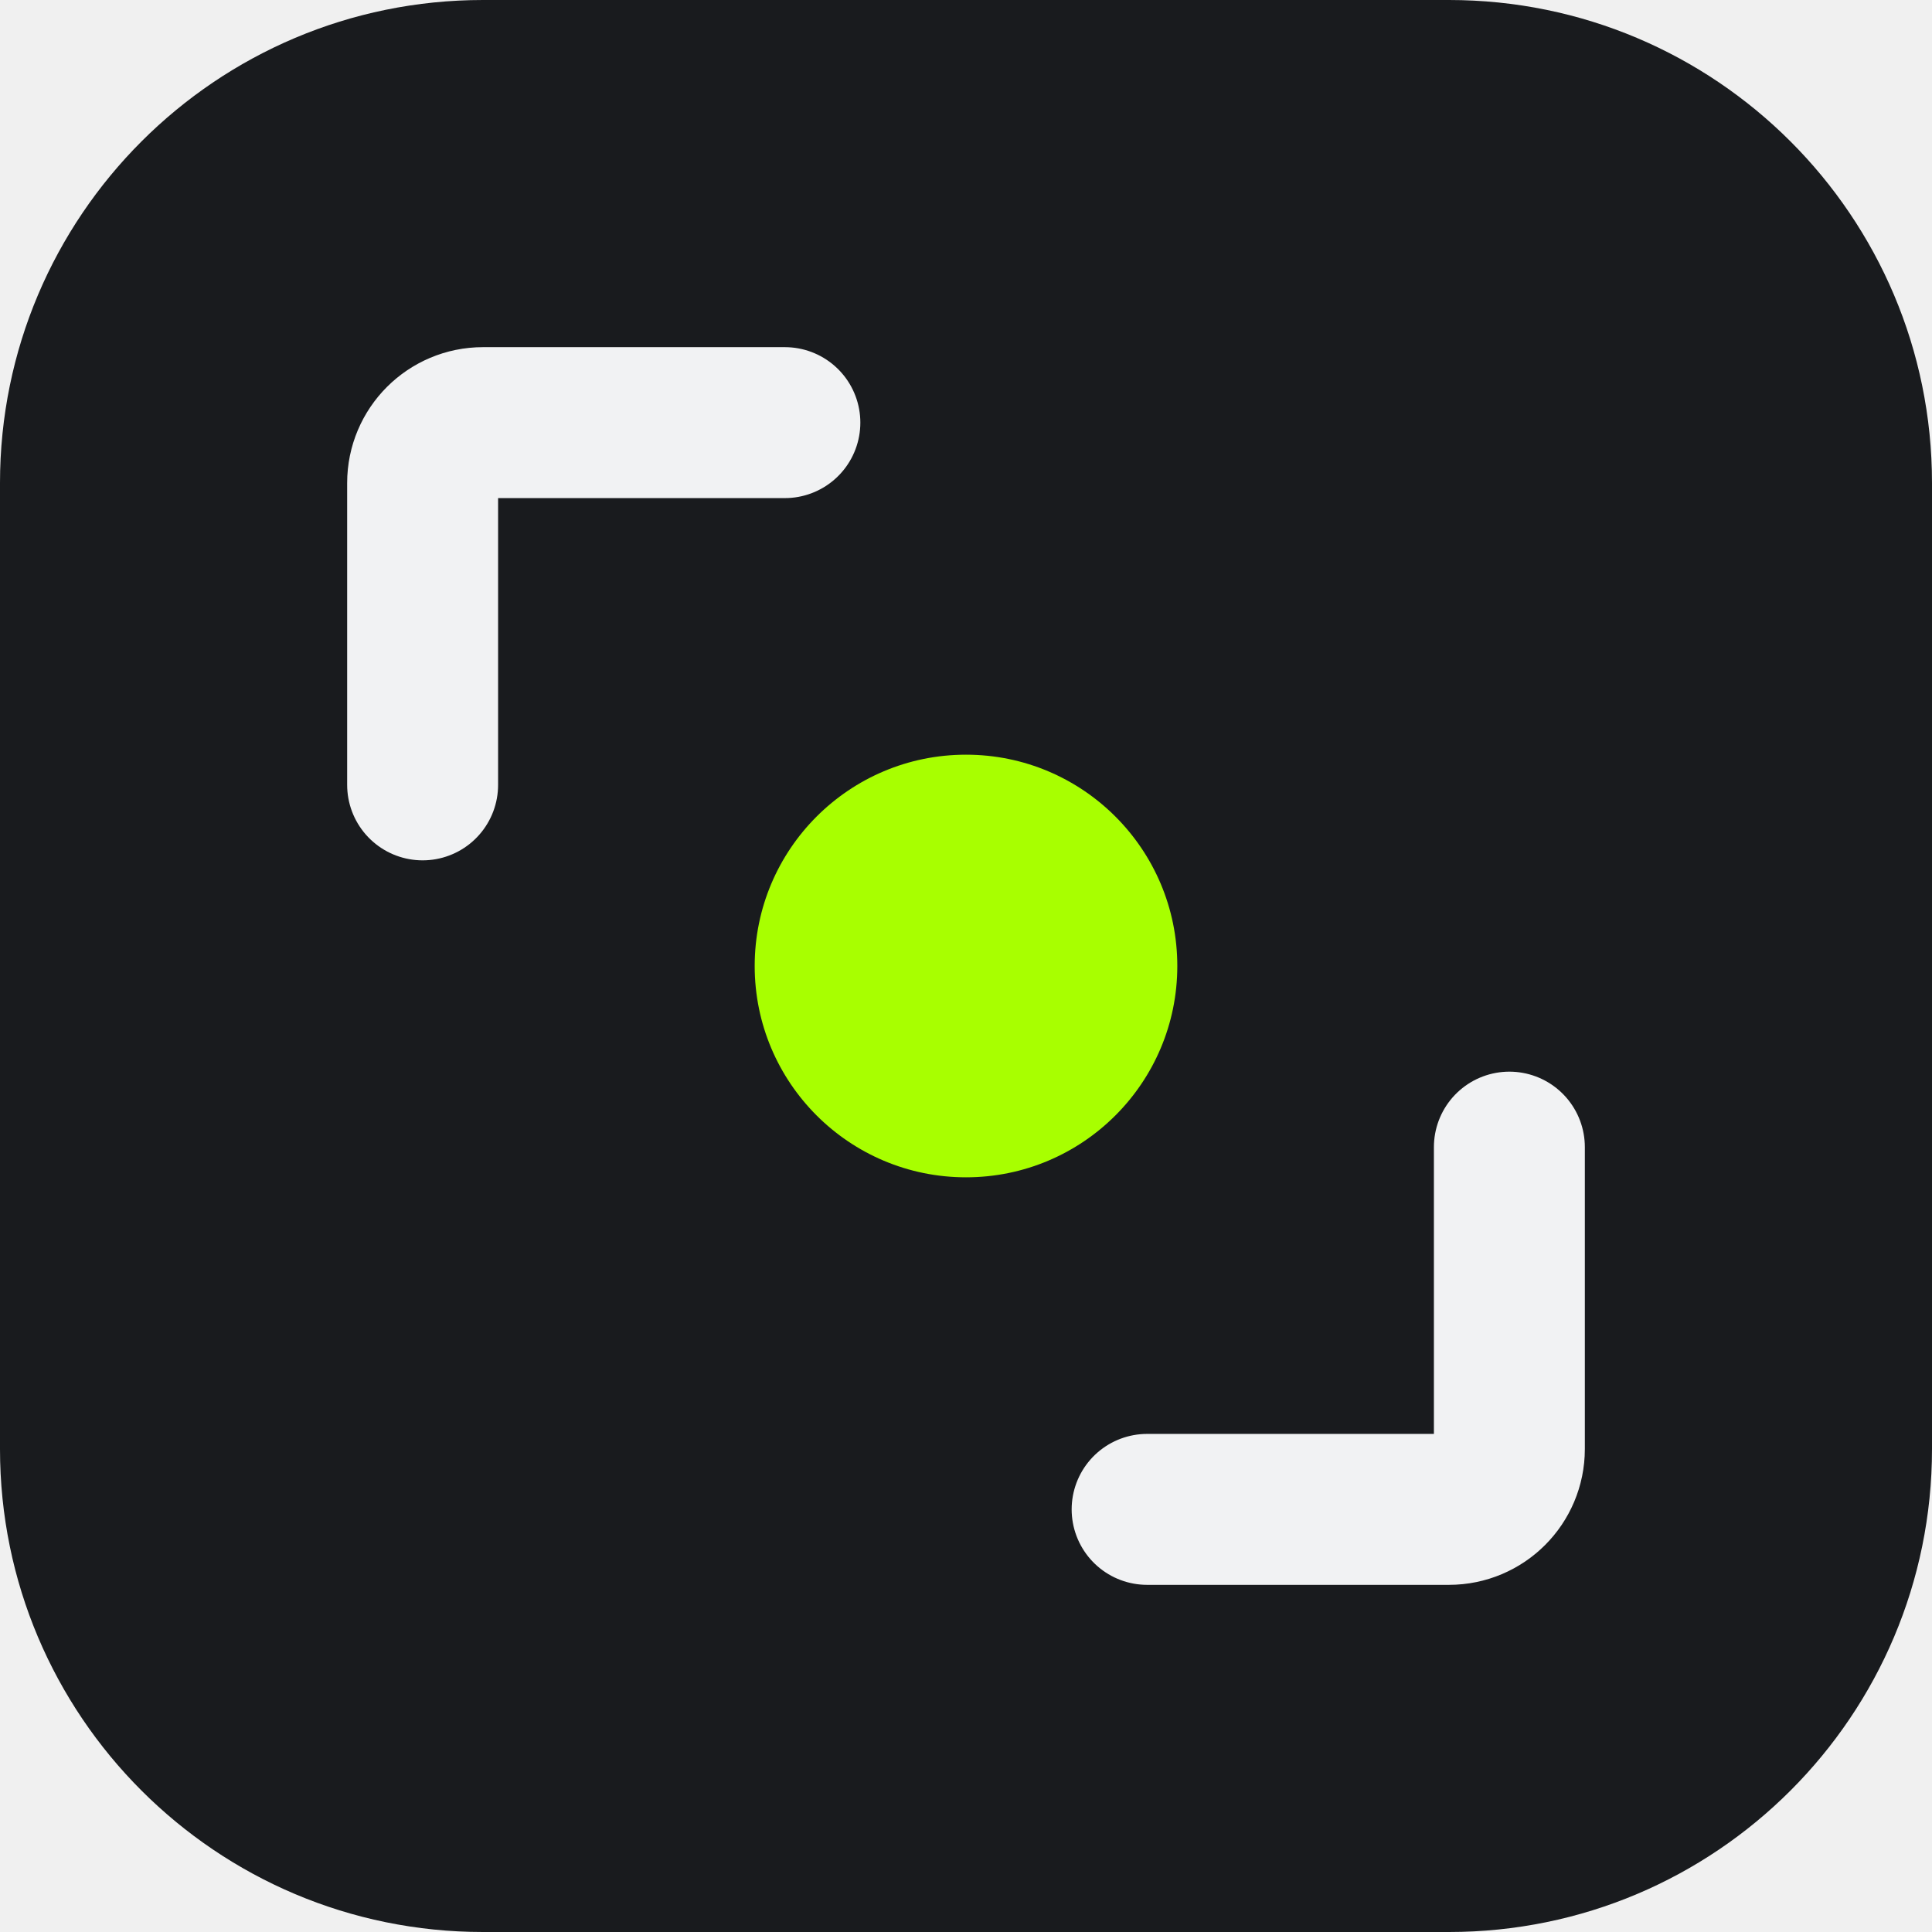
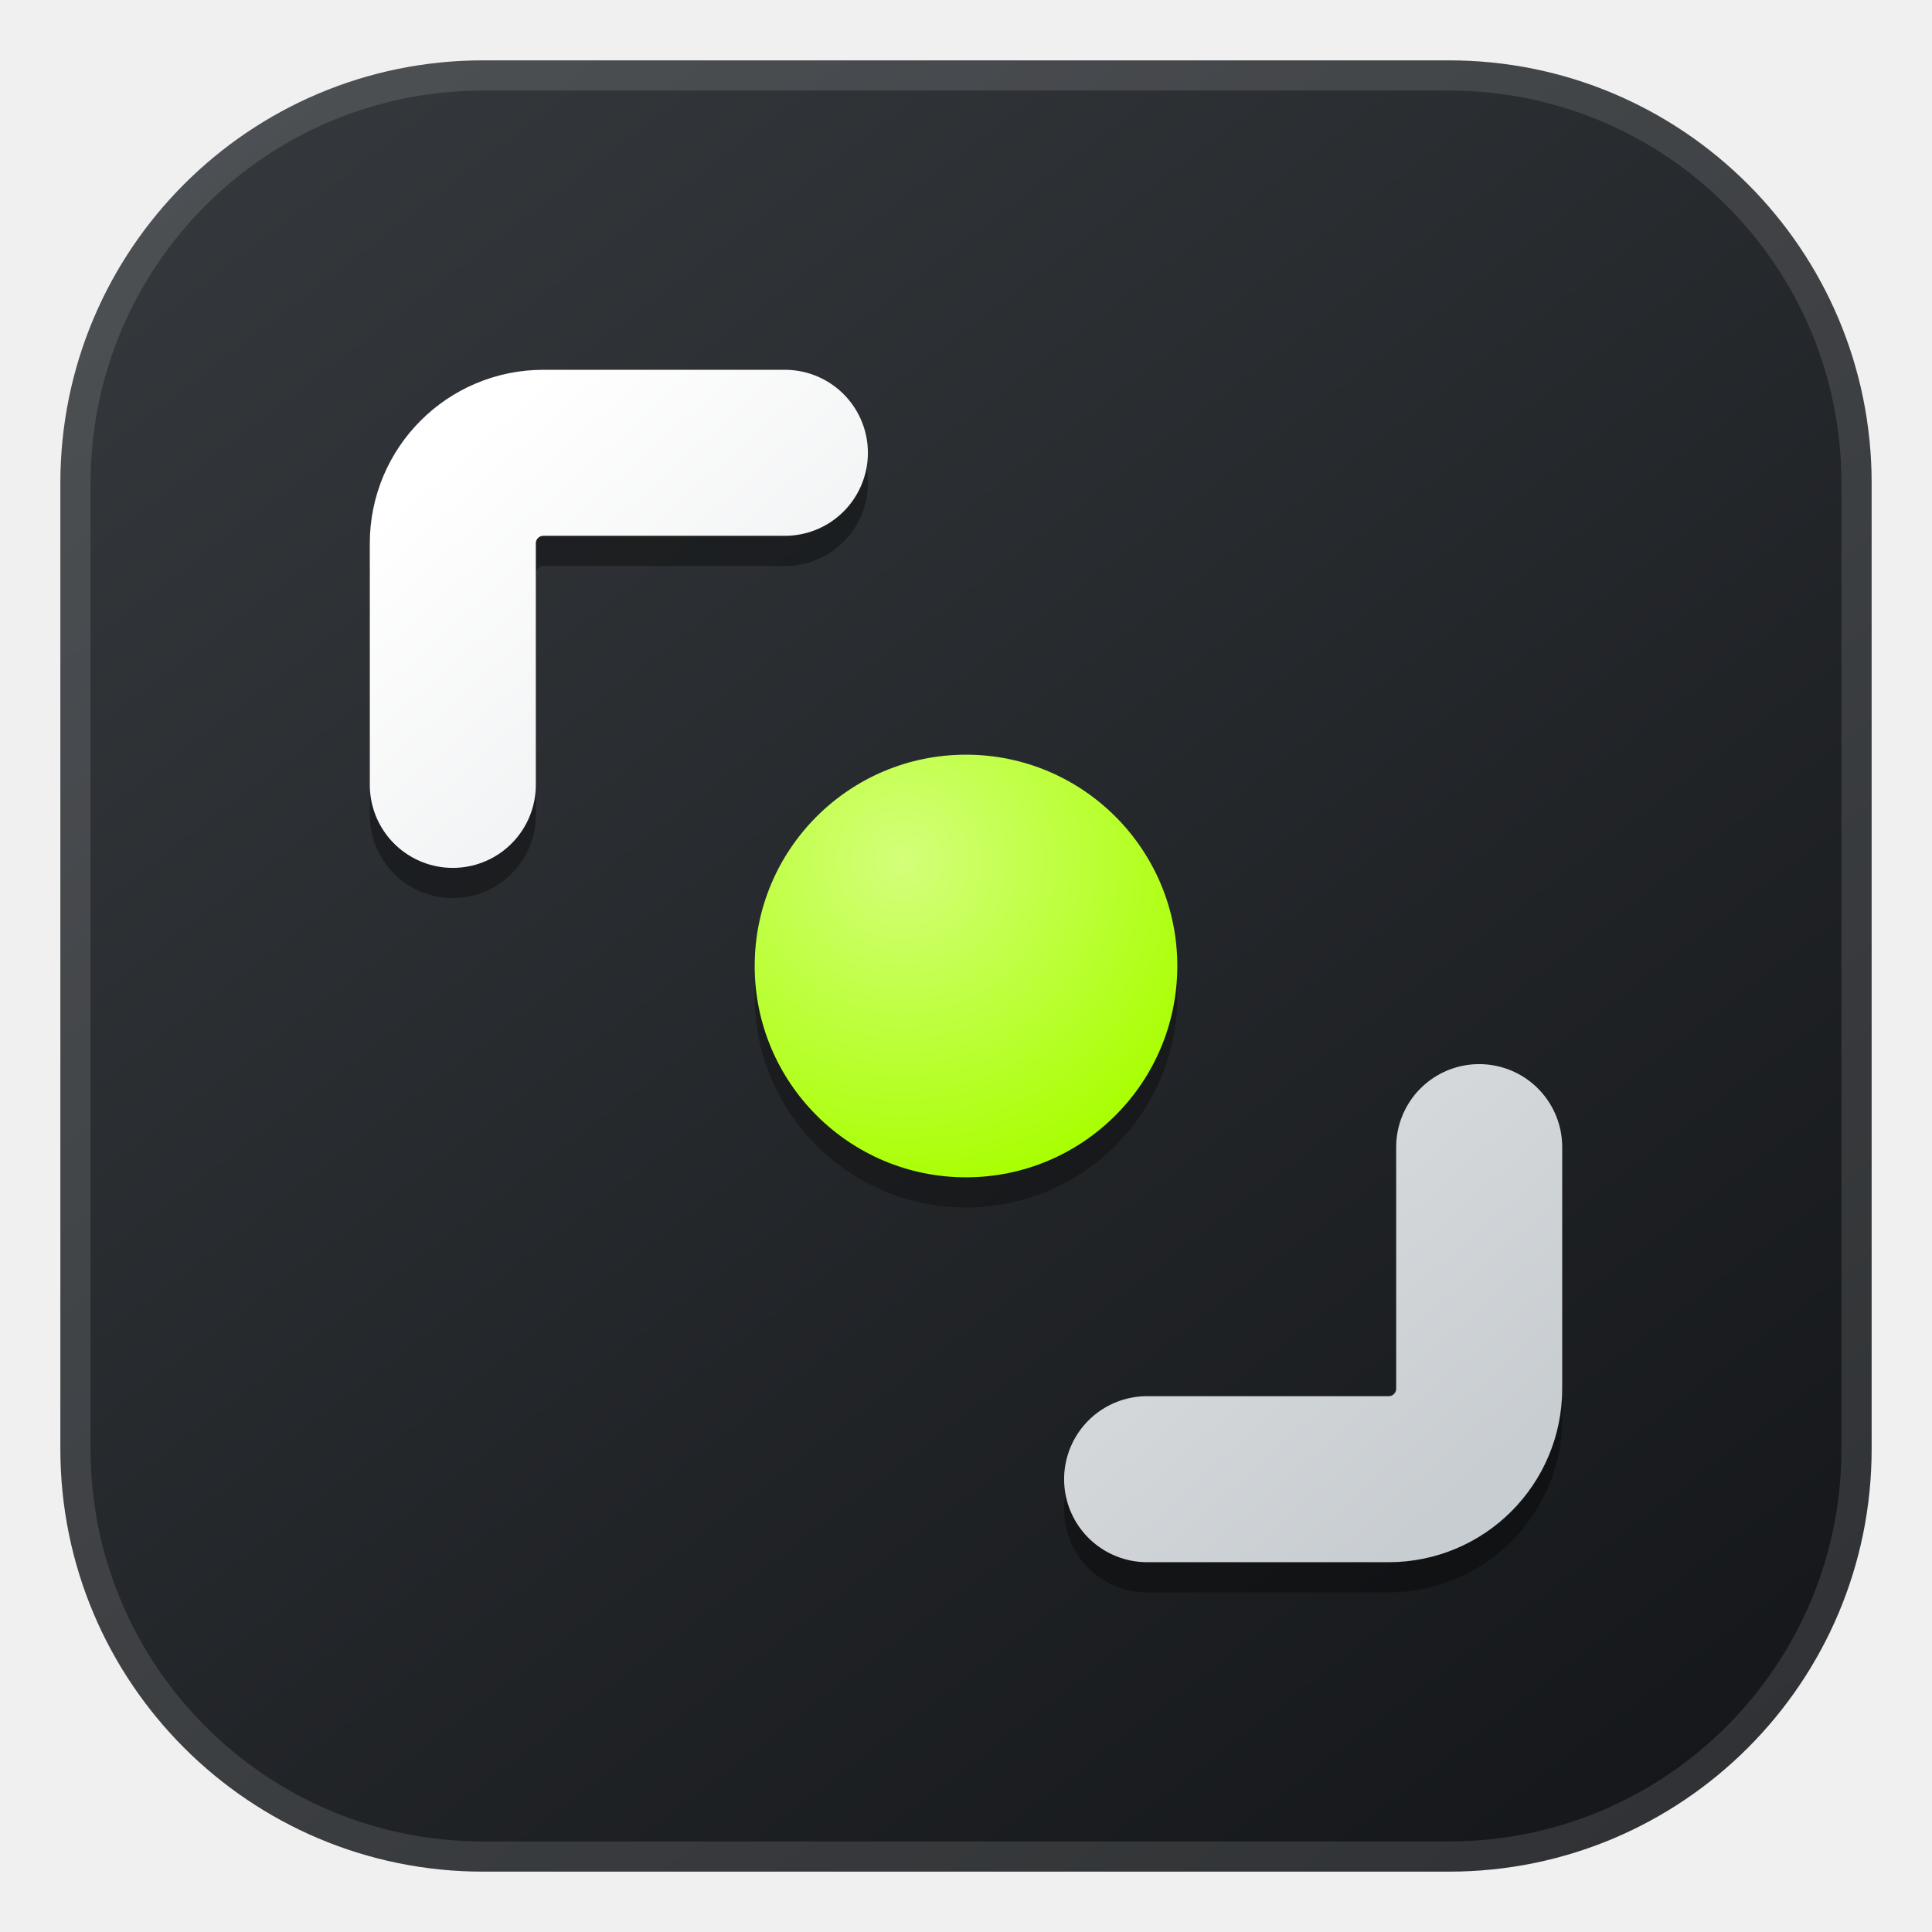
<svg xmlns="http://www.w3.org/2000/svg" viewBox="0 0 32 32" fill="none">
-   <rect width="32" height="32" rx="8" fill="#191b1e" />
-   <path d="M7 13V8a1 1 0 0 1 1-1h5M19 25h5a1 1 0 0 0 1-1v-5" stroke="#f1f2f3" stroke-width="2.5" stroke-linecap="round" stroke-linejoin="round" />
-   <circle cx="16" cy="16" r="3.5" fill="#a8ff00" />
+   <defs>
+     <linearGradient id="surface" x1="4" y1="2" x2="27" y2="32" gradientUnits="userSpaceOnUse">
+       <stop stop-color="#34383c" />
+       <stop offset="1" stop-color="#141619" />
+     </linearGradient>
+     <linearGradient id="frame" x1="8" y1="7" x2="24" y2="25" gradientUnits="userSpaceOnUse">
+       <stop stop-color="#ffffff" />
+       <stop offset="1" stop-color="#c8cdd1" />
+     </linearGradient>
+     <radialGradient id="point" cx="0.35" cy="0.25" r="0.8">
+       <stop stop-color="#d3ff7a" />
+       <stop offset="1" stop-color="#a8ff00" />
+     </radialGradient>
+   </defs>
+   <rect x="1" y="1" width="30" height="30" rx="7" fill="url(#surface)" />
+   <rect x="1.25" y="1.25" width="29.5" height="29.5" rx="6.75" stroke="#ffffff" stroke-opacity="0.12" stroke-width="0.5" />
+   <path d="M7.5 13V9a1.5 1.5 0 0 1 1.5-1.5h4M19 24.5h4a1.5 1.5 0 0 0 1.5-1.5v-4" transform="translate(0 0.5)" stroke="#000000" stroke-opacity="0.35" stroke-width="2.75" stroke-linecap="round" stroke-linejoin="round" />
+   <path d="M7.5 13V9a1.5 1.5 0 0 1 1.5-1.5h4M19 24.5h4a1.5 1.5 0 0 0 1.5-1.5v-4" stroke="url(#frame)" stroke-width="2.75" stroke-linecap="round" stroke-linejoin="round" />
+   <circle cx="16" cy="16.5" r="3.5" fill="#000000" fill-opacity="0.3" />
+   <circle cx="16" cy="16" r="3.5" fill="url(#point)" />
</svg>
